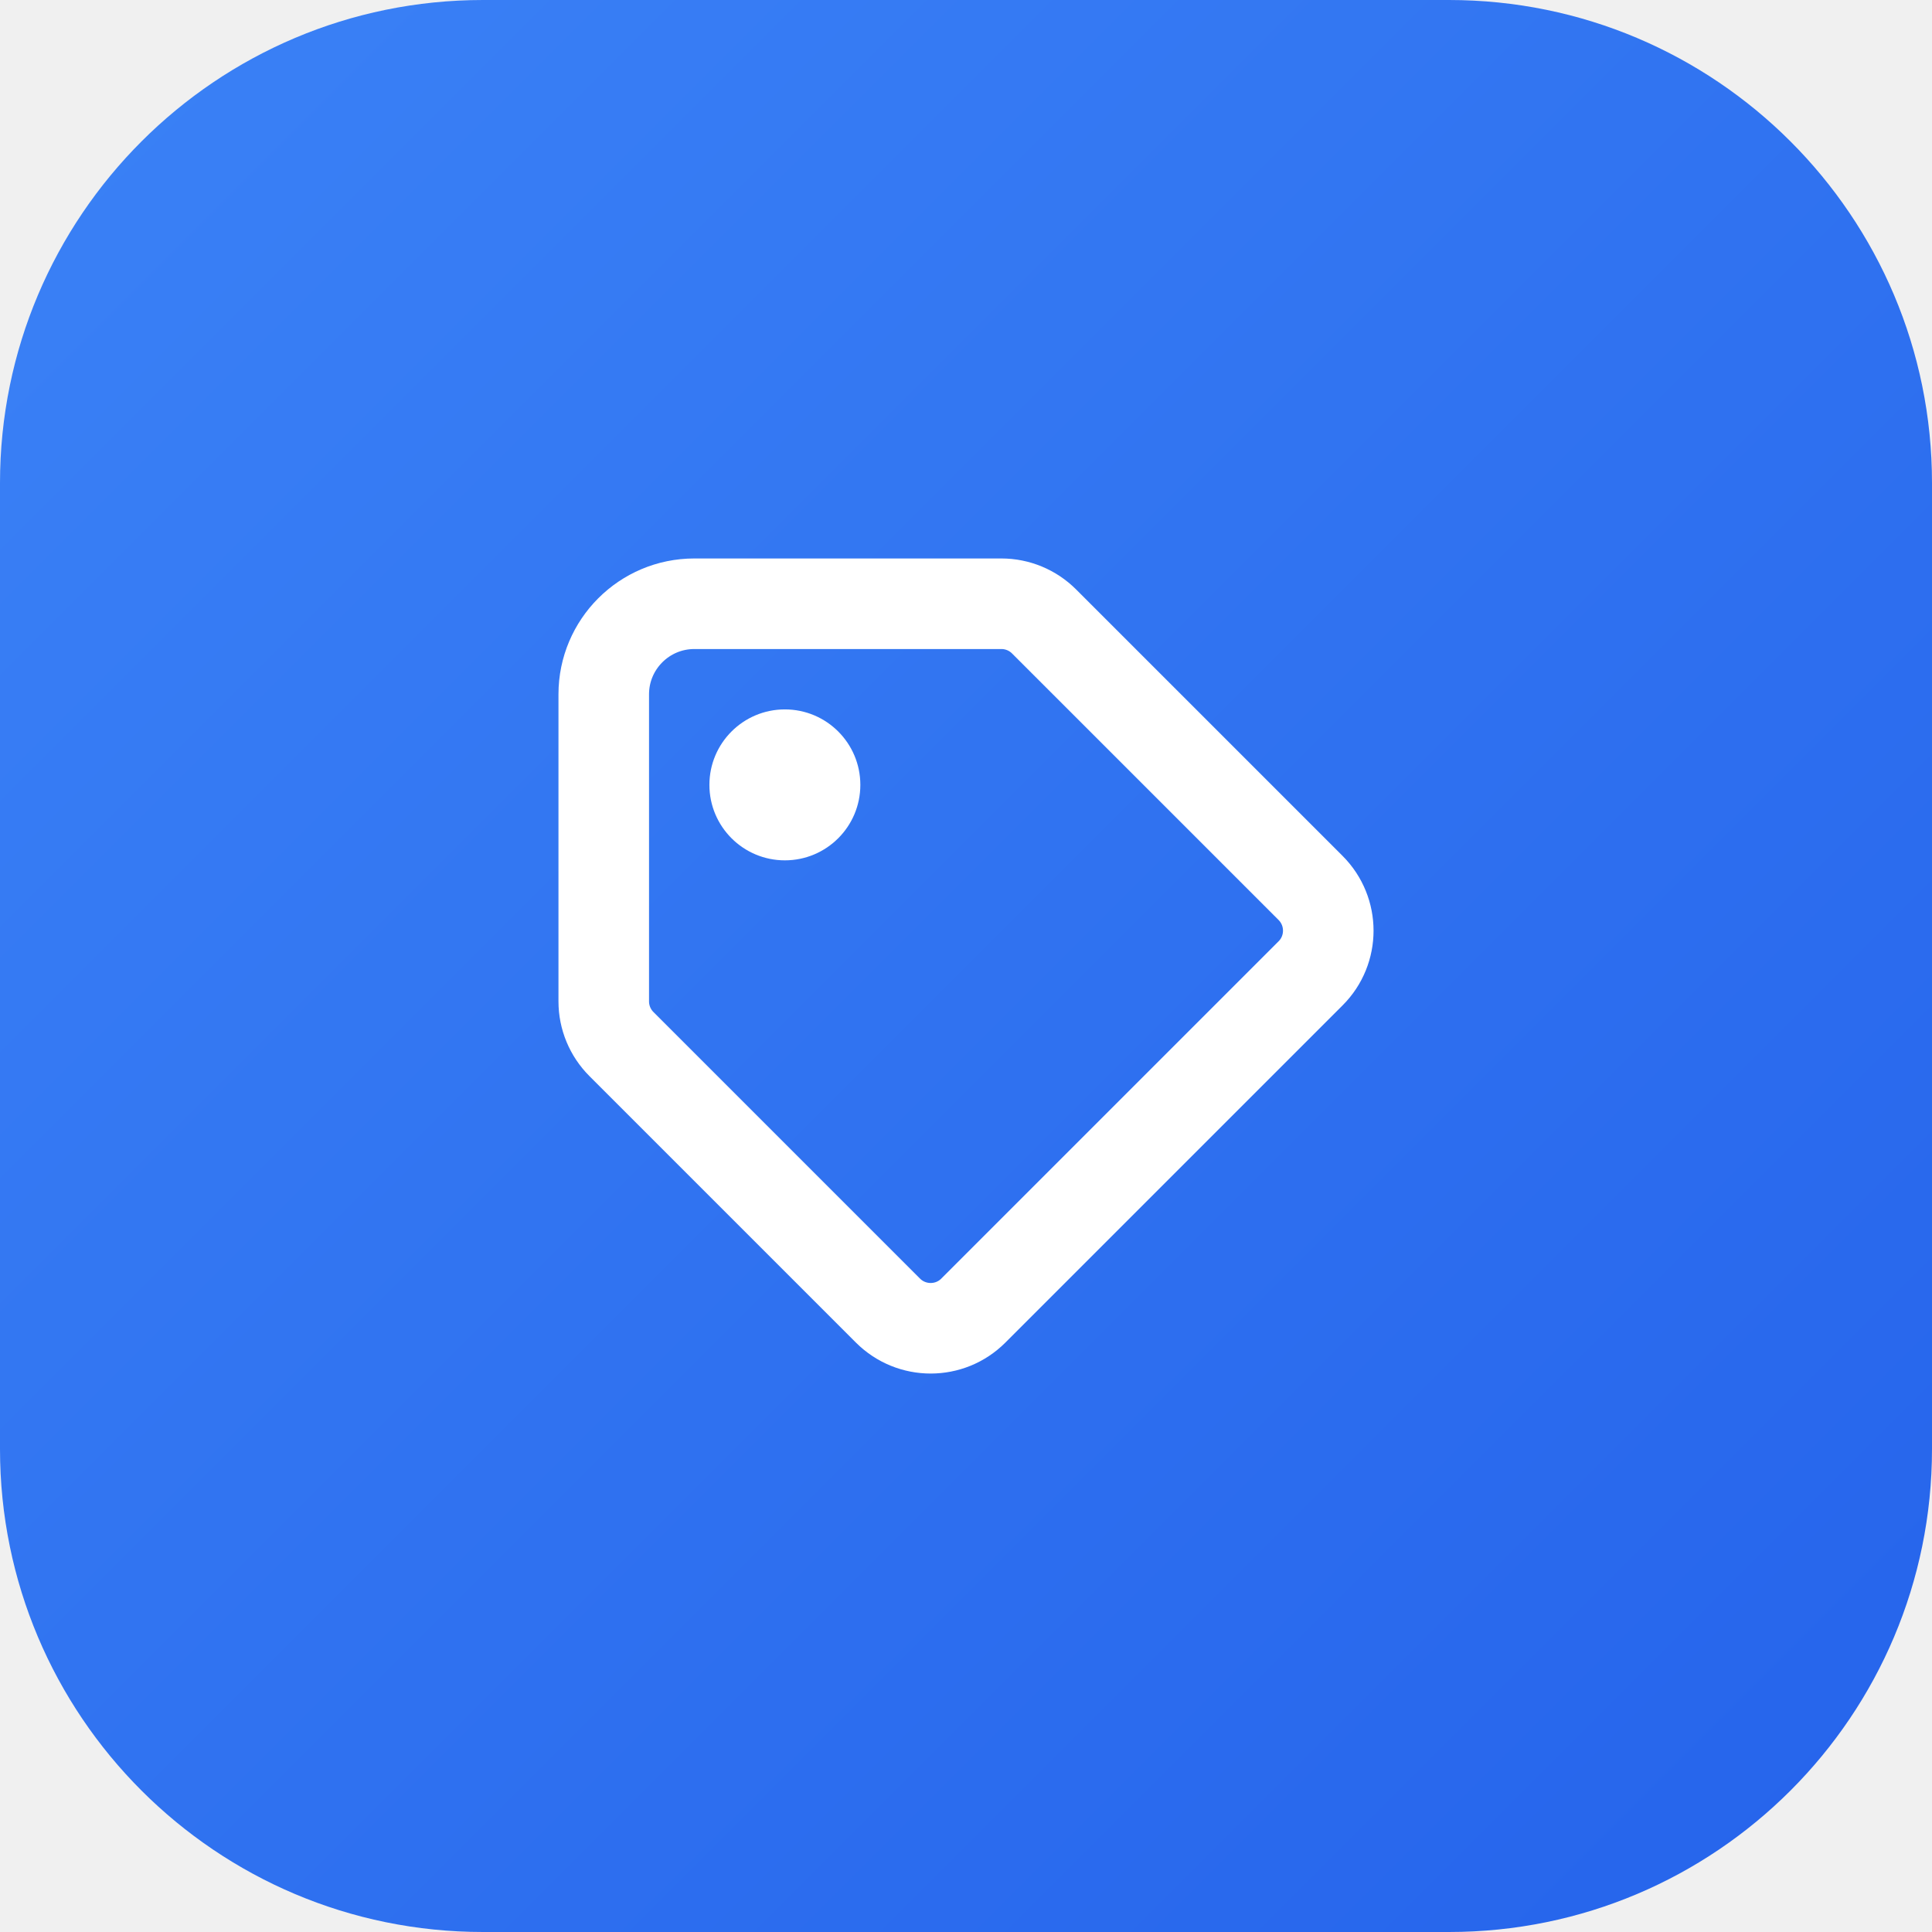
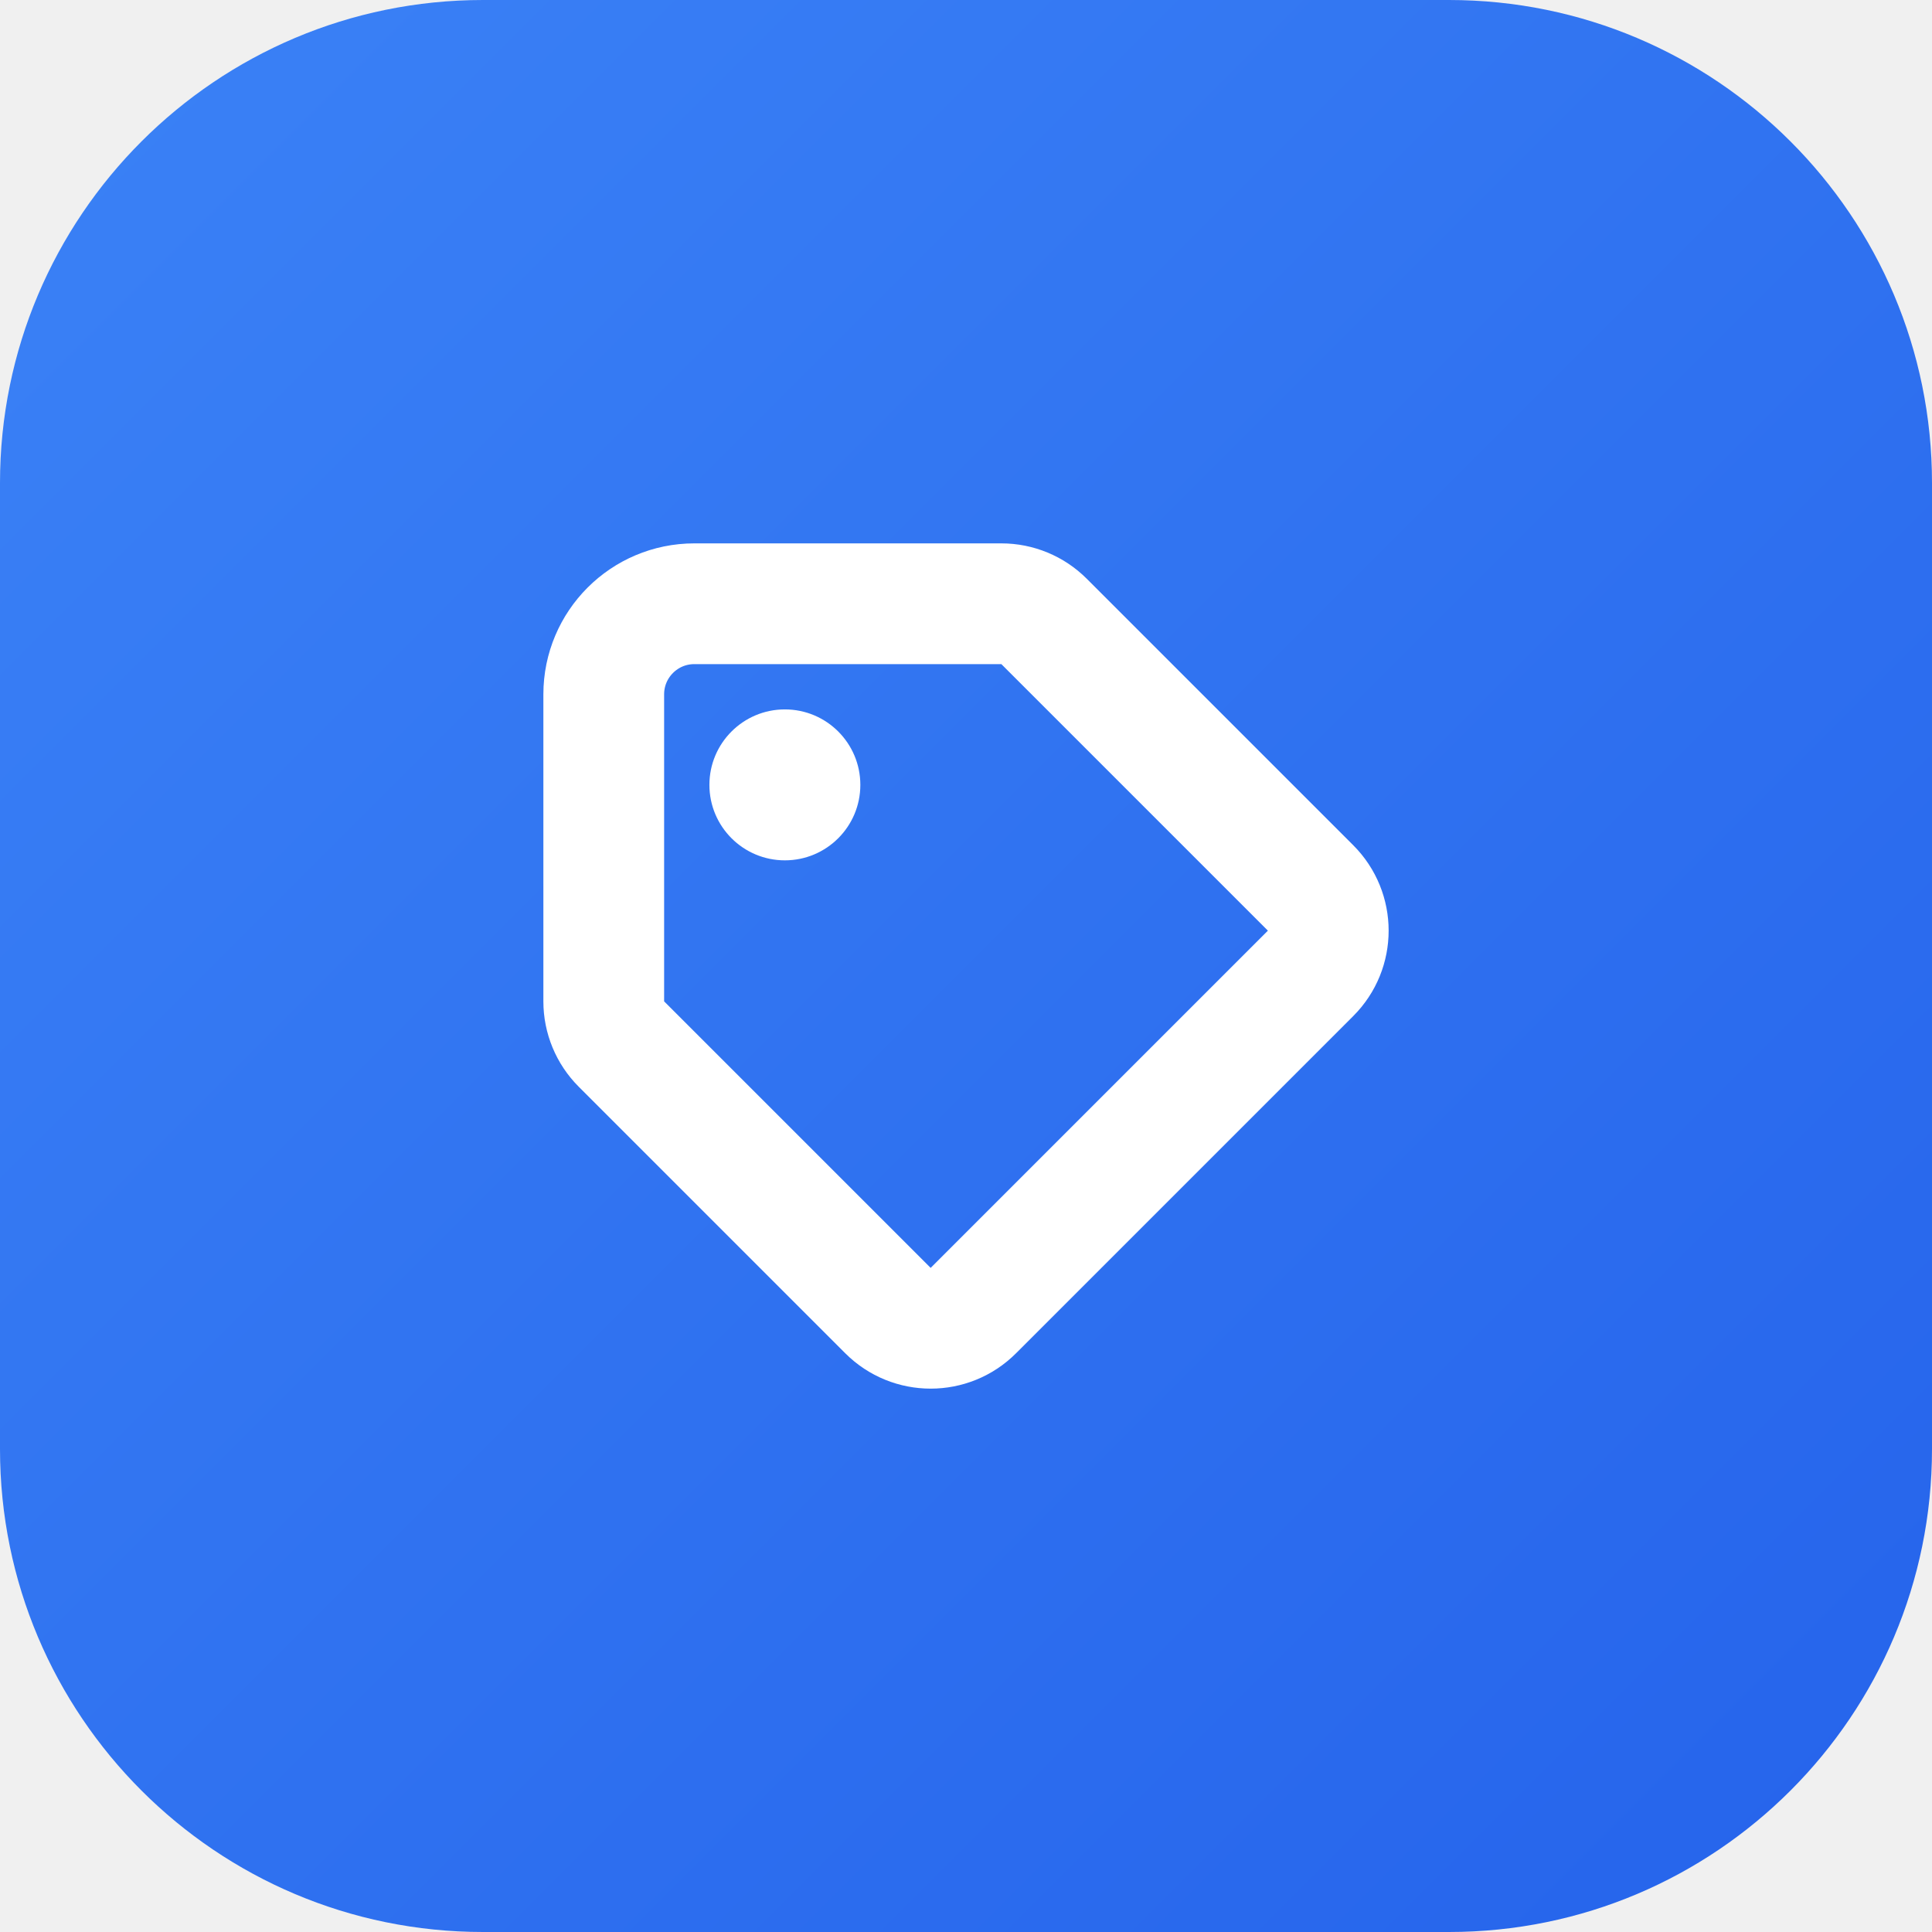
<svg xmlns="http://www.w3.org/2000/svg" width="32" height="32" viewBox="0 0 32 32" fill="none">
  <defs>
    <linearGradient id="blueGradient" x1="0%" y1="0%" x2="100%" y2="100%">
      <stop offset="0%" stop-color="#3b82f6" />
      <stop offset="100%" stop-color="#2563eb" />
    </linearGradient>
  </defs>
  <rect width="32" height="32" rx="8" fill="url(#blueGradient)" />
-   <path d="M10 11.5C10 10.672 10.672 10 11.5 10H16.586C16.851 10 17.105 10.105 17.293 10.293L21.707 14.707C22.098 15.098 22.098 15.732 21.707 16.122L16.122 21.707C15.732 22.098 15.098 22.098 14.707 21.707L10.293 17.293C10.105 17.105 10 16.851 10 16.586V11.5Z" stroke="white" stroke-width="1.5" stroke-linecap="round" stroke-linejoin="round" fill="none" />
+   <path d="M10 11.5C10 10.672 10.672 10 11.5 10H16.586C16.851 10 17.105 10.105 17.293 10.293L21.707 14.707C22.098 15.098 22.098 15.732 21.707 16.122L16.122 21.707C15.732 22.098 15.098 22.098 14.707 21.707L10.293 17.293C10.105 17.105 10 16.851 10 16.586V11.5Z" stroke="white" stroke-width="2" stroke-linecap="round" stroke-linejoin="round" fill="none" />
  <circle cx="13" cy="13" r="1.25" fill="white" />
</svg>
